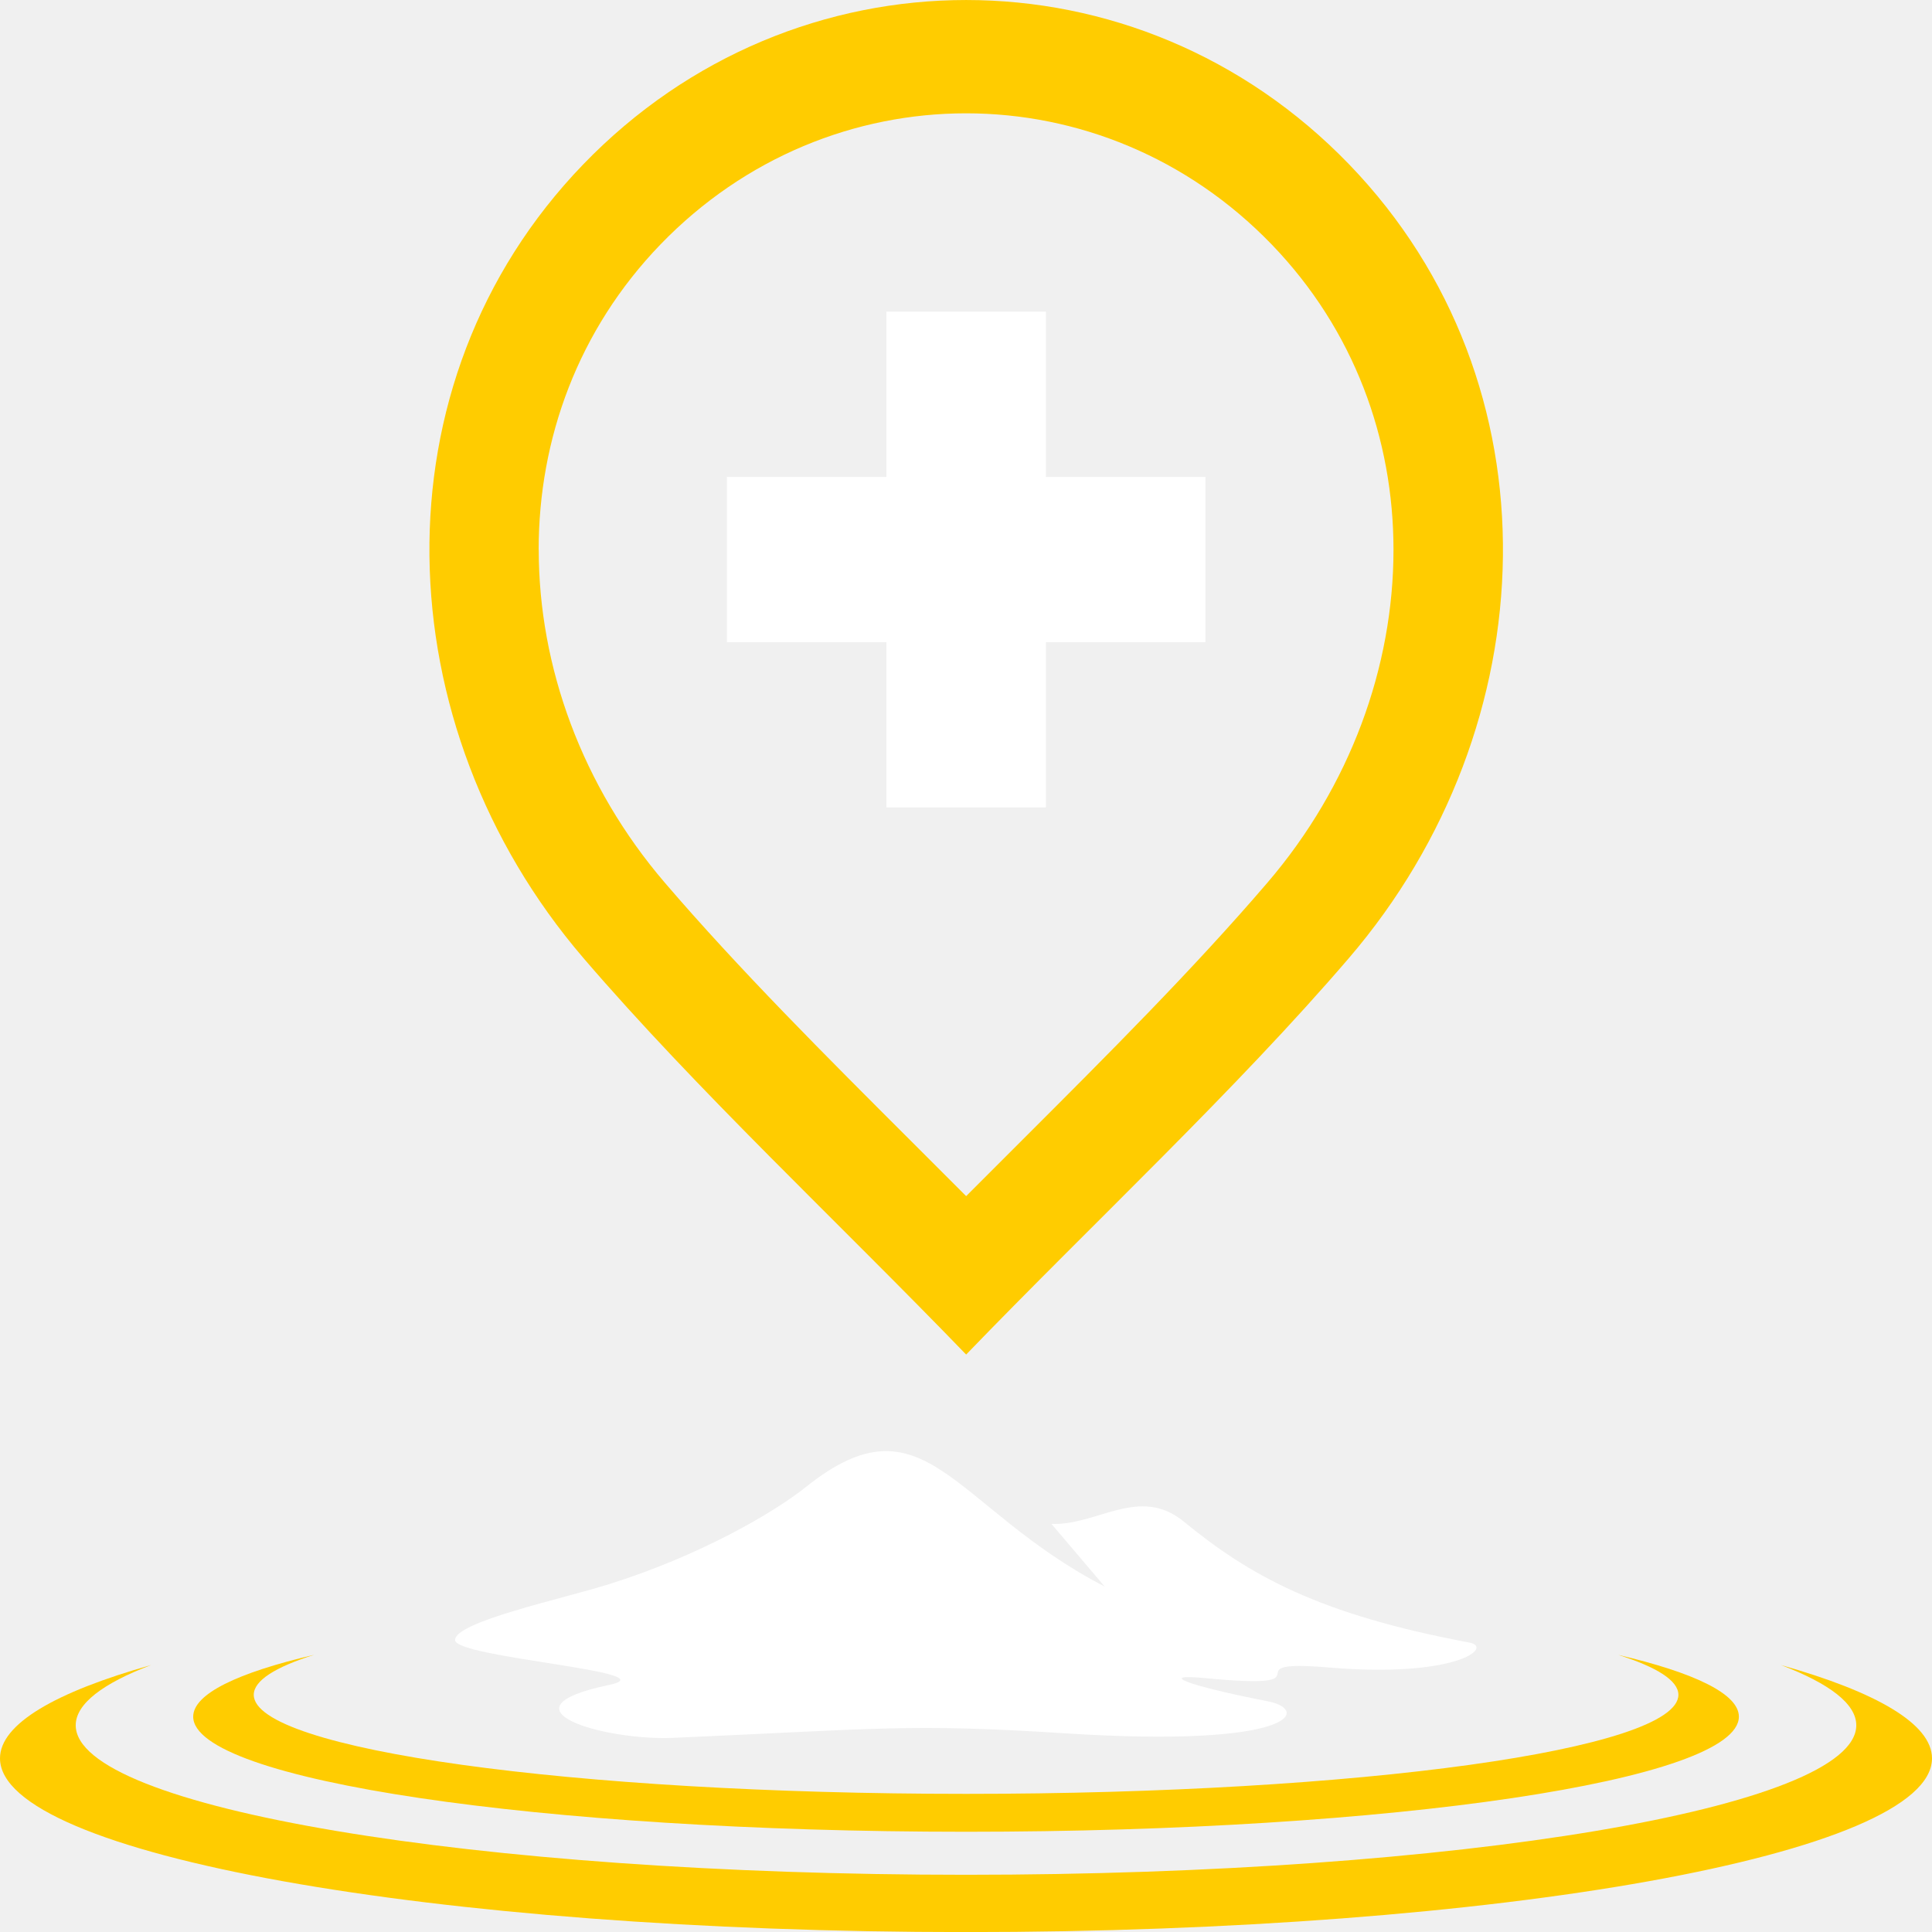
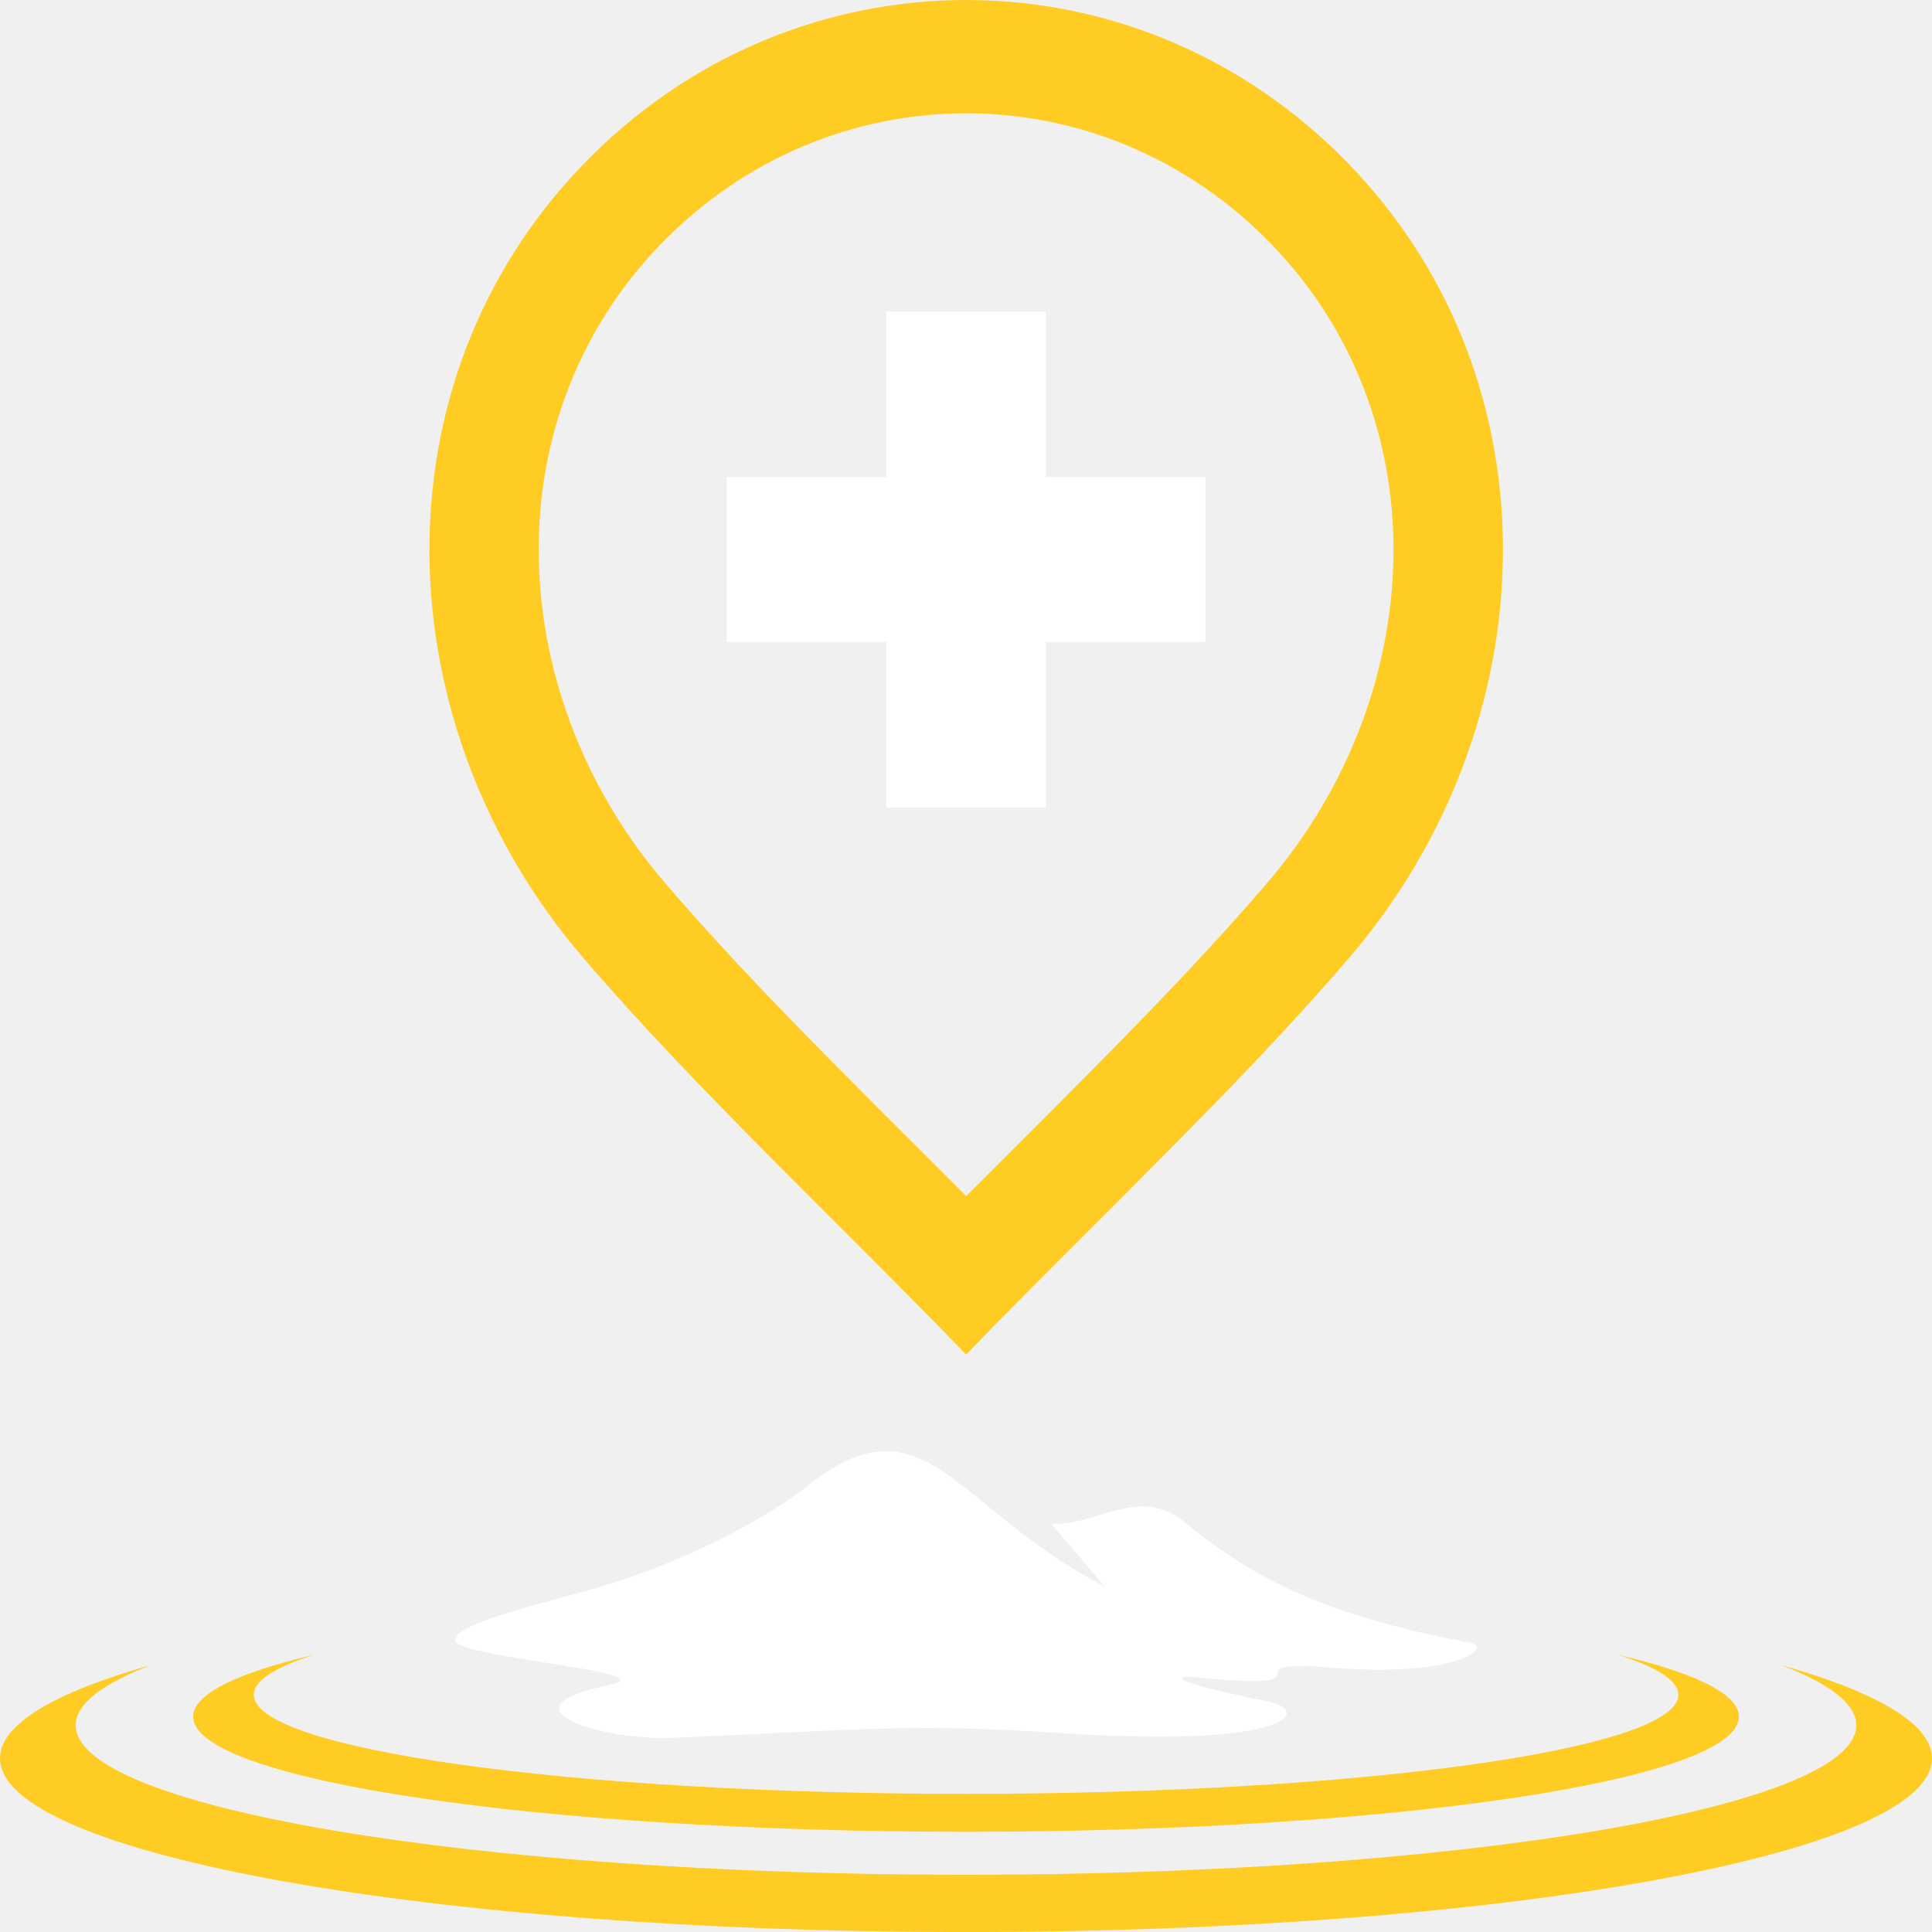
<svg xmlns="http://www.w3.org/2000/svg" height="26" viewBox="0 0 26 26" width="26">
  <g clip-rule="evenodd">
    <path d="m11.929 4.194h2.146v2.224h2.147v2.224h-2.147v2.224h-2.146v-2.224h-2.146v-2.224h2.146z" fill="#fff" fill-rule="evenodd" />
-     <path d="m7.25 7.398c0 1.577.584 3.182 1.696 4.48.999 1.165 2.156 2.321 3.313 3.476l.743.743.743-.743c1.157-1.156 2.314-2.311 3.312-3.476 1.112-1.297 1.696-2.903 1.696-4.48 0-1.49-.53-2.959-1.639-4.108-1.135-1.176-2.624-1.765-4.113-1.765s-2.977.589-4.113 1.765c-1.109 1.149-1.639 2.618-1.639 4.108zm5.752 10.831c-1.718-1.78-3.627-3.56-5.153-5.339-2.673-3.118-2.846-7.73 0-10.678 2.846-2.949 7.46-2.949 10.307 0 2.846 2.949 2.673 7.56 0 10.678-1.526 1.78-3.436 3.559-5.154 5.339z" fill="#fc0" fill-rule="evenodd" />
+     <path d="m7.25 7.398c0 1.577.584 3.182 1.696 4.48.999 1.165 2.156 2.321 3.313 3.476l.743.743.743-.743c1.157-1.156 2.314-2.311 3.312-3.476 1.112-1.297 1.696-2.903 1.696-4.48 0-1.49-.53-2.959-1.639-4.108-1.135-1.176-2.624-1.765-4.113-1.765s-2.977.589-4.113 1.765c-1.109 1.149-1.639 2.618-1.639 4.108zm5.752 10.831c-1.718-1.78-3.627-3.56-5.153-5.339-2.673-3.118-2.846-7.73 0-10.678 2.846-2.949 7.46-2.949 10.307 0 2.846 2.949 2.673 7.56 0 10.678-1.526 1.78-3.436 3.559-5.154 5.339z" fill="#ffcc24" fill-rule="evenodd" />
    <path d="m14.867 21.352-.717-.844c.612.026 1.182-.521 1.78-.032.888.728 1.817 1.249 3.844 1.629.335.063-.185.479-1.881.336-1.426-.12.114.314-1.679.142-.623-.06-.29.09.85.313.571.112.369.629-2.734.43-2.105-.135-2.504-.059-5.268.061-.928.041-2.409-.389-.869-.711.849-.177-2.069-.366-2.069-.605 0-.246 1.437-.552 2.076-.753 1.204-.378 2.2-.95 2.65-1.31 1.599-1.277 1.97.284 4.016 1.343z" fill="#fff" />
-     <g fill="#fc0" fill-rule="evenodd">
+     <g fill="#ffcc24" fill-rule="evenodd">
      <path d="m23.966 22.407c1.287.363 2.034.793 2.034 1.256 0 1.291-5.821 2.338-13 2.338-7.18 0-13-1.046-13-2.338 0-.462.746-.893 2.034-1.256-.652.248-1.015.523-1.015.811 0 1.111 5.364 2.012 11.981 2.012 6.617 0 11.981-.901 11.981-2.012 0-.289-.363-.563-1.015-.811z" />
      <path d="m21.774 22.27c1.03.24 1.627.526 1.627.832 0 .856-4.657 1.549-10.4 1.549-5.744 0-10.401-.694-10.401-1.549 0-.306.597-.592 1.627-.832-.522.165-.812.346-.812.538 0 .737 4.292 1.333 9.586 1.333 5.294 0 9.586-.597 9.586-1.333 0-.192-.291-.373-.812-.538z" />
    </g>
  </g>
</svg>
